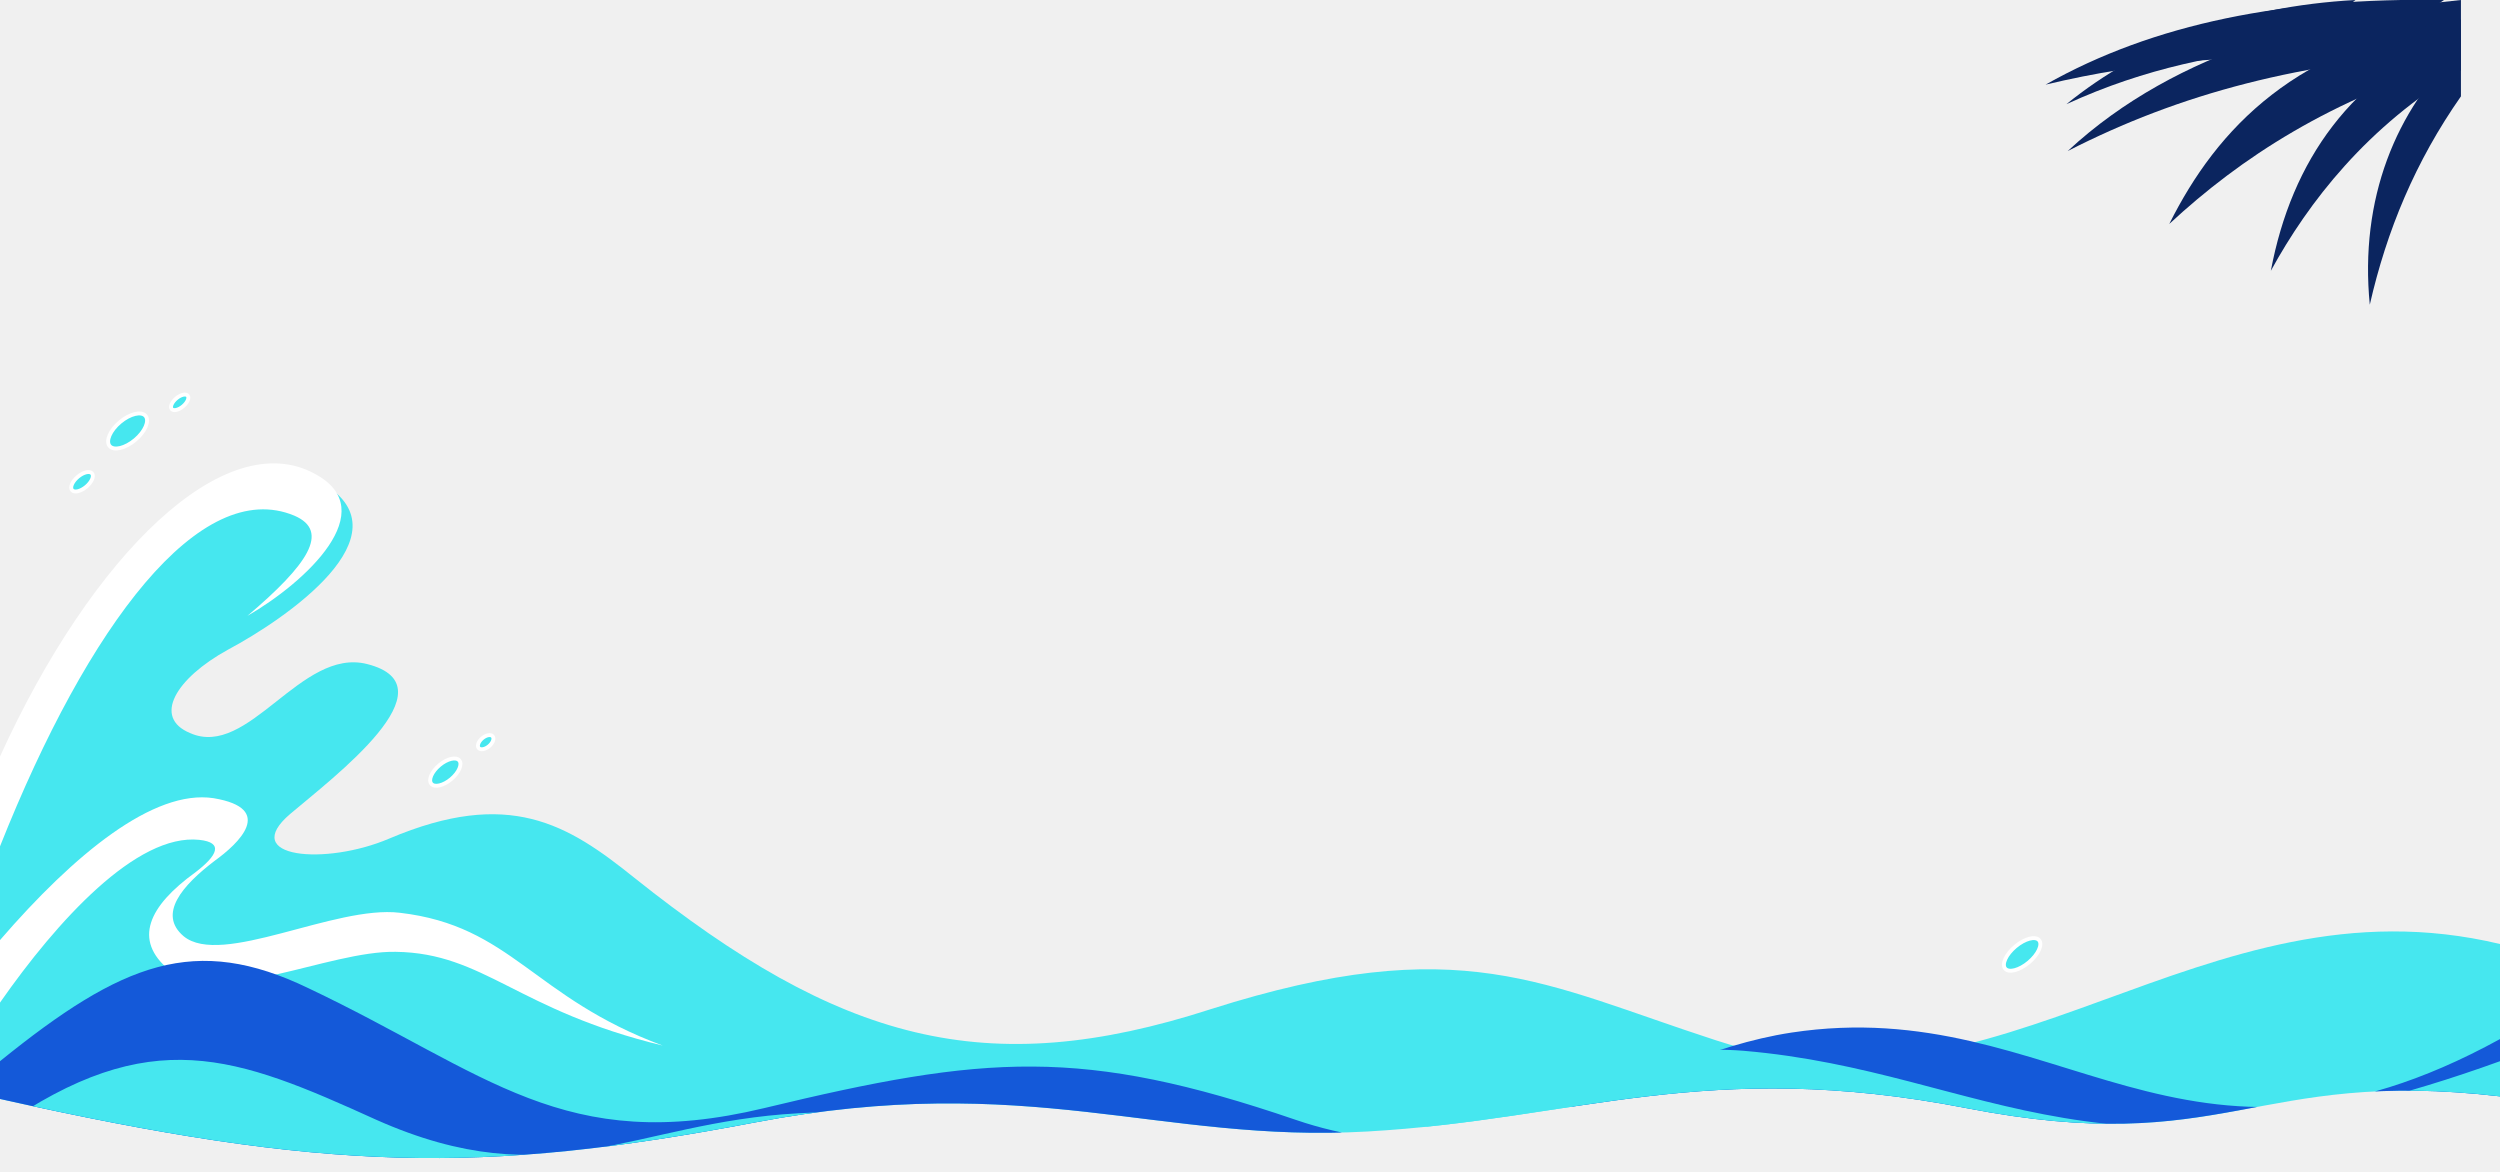
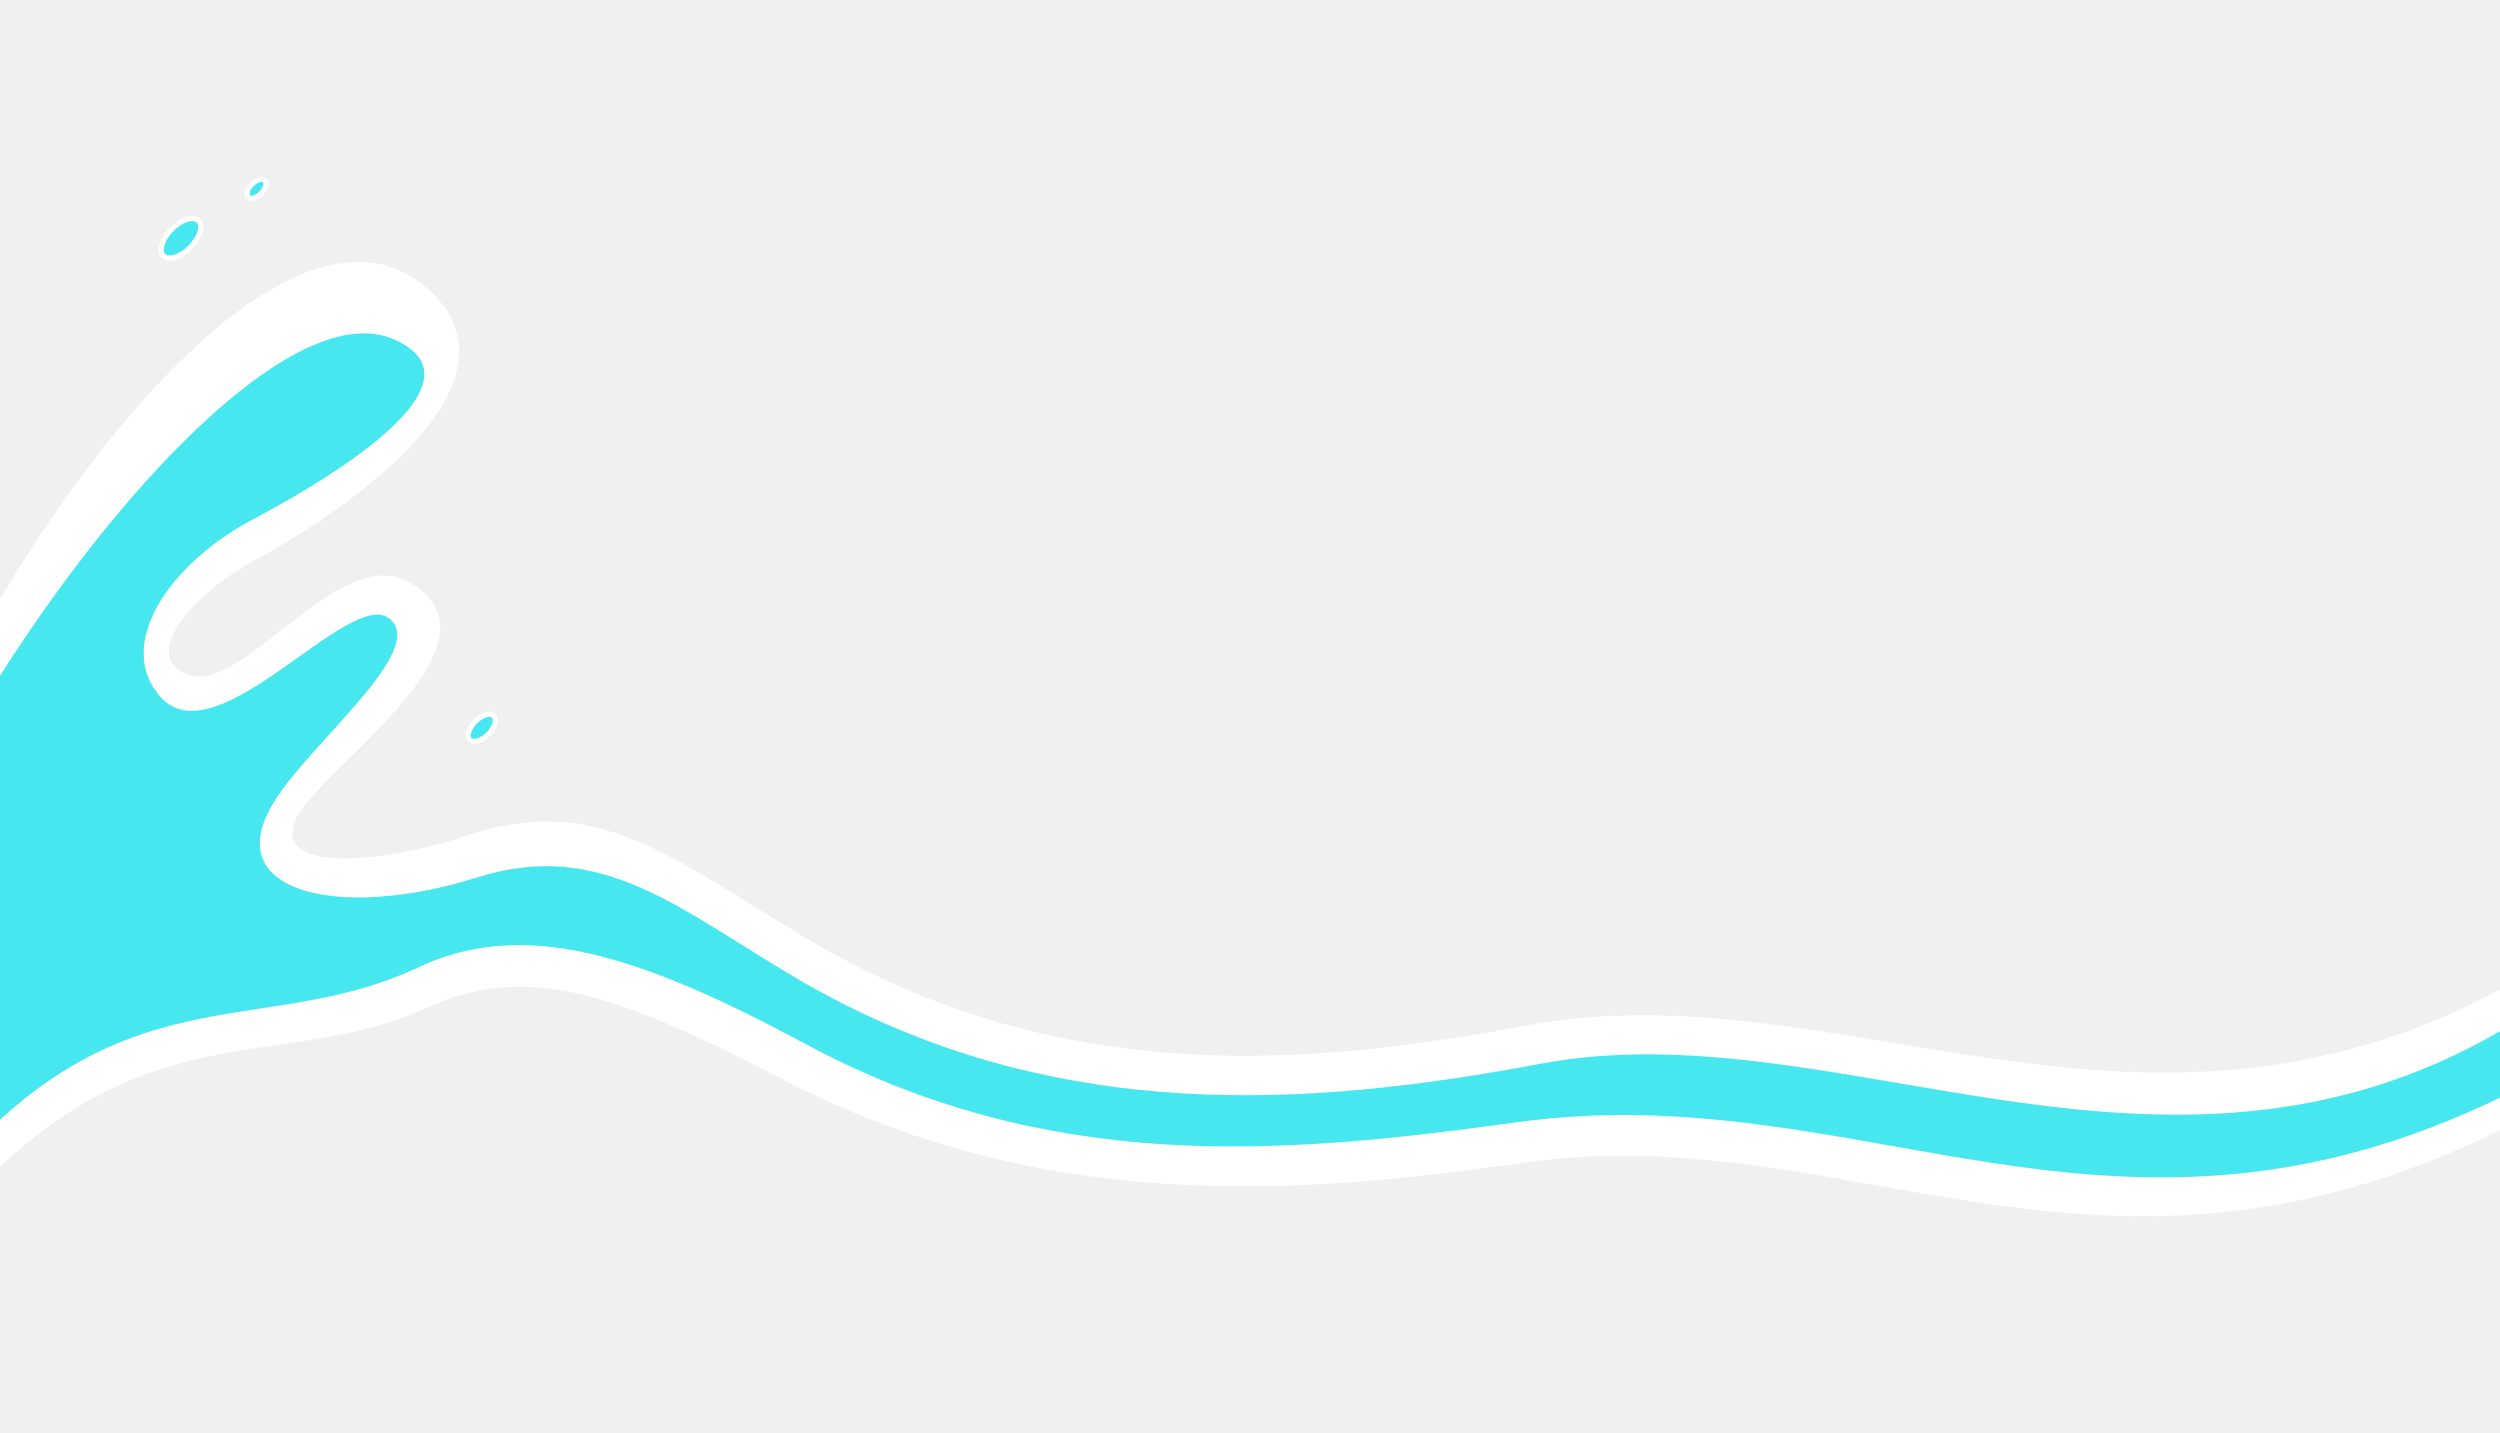
- <svg xmlns="http://www.w3.org/2000/svg" viewBox="0 0 1920 900" preserveAspectRatio="none" fill="none">
-   <defs>
-     <clipPath id="water-edge">
-       <path d="M0 0H1920V842C1730 820 1710 890 1510 851S1210 860 1050 869 790 822 580 862 250 900 0 844Z" />
-     </clipPath>
-   </defs>
-   <g transform="translate(-30 0)">
-     <g fill="#0b255f">
-       <path d="M1920 0c-100 10-217 37-302 116 86-44 179-69 302-76Z" />
-       <path d="M1920 15c-126 19-187 83-224 157 55-51 124-96 224-126Z" />
-       <path d="M1920 23c-84 35-130 100-146 185 29-53 74-111 146-154Z" />
-       <path d="M1920 37c-50 47-78 116-70 197 13-57 35-110 70-160Z" />
-       <path d="M1907 0c-122-2-223 18-306 65 75-18 156-25 236-18Z" />
-       <path d="M1839 0c-90 5-164 33-222 80 61-28 119-39 176-44Z" />
-     </g>
-   </g>
-   <g clip-path="url(#water-edge)">
-     <path fill="#46E7EF" d="M0 593c73-161 173-266 249-221 64 39-29 103-74 127-40 22-58 52-29 64 45 20 85-66 136-53 67 17-26 87-59 115-40 34 27 40 76 19 92-39 137-11 188 30 158 126 270 157 443 101 192-61 255-19 388 24 218 72 372-129 602-74v175H0Z" />
-     <path fill="#FFF" d="M0 581c71-156 173-255 242-217 52 28-7 83-52 109 46-39 64-65 36-77C154 366 68 479 0 650Zm0 141c57-66 118-116 164-109 48 8 19 35 1 48-25 19-44 41-24 58 29 24 116-24 166-18 86 10 102 65 202 102-112-27-137-71-205-72-52-1-136 43-174 14-28-23-16-49 20-75 17-13 22-23 3-25C105 640 44 707 0 770Z" />
-     <path fill="#1459D9" d="M0 815c94-76 150-98 237-56 137 65 196 129 350 92 170-41 244-47 408 9 155 53 256-48 381-67 205-31 300 139 544 5v102H0Z" />
-     <path fill="#46E7EF" d="M0 866c116-81 181-55 289-6 135 60 197 2 324-5 129-8 239 46 355 37 151-12 245-95 371-85 189 16 274 119 581 8v45c-267 103-410 31-573 2-151-27-242 57-381 38H0Z" />
-     <g fill="#46E7EF" stroke="#FFF" stroke-width="3">
-       <ellipse cx="98" cy="331" rx="18" ry="9" transform="rotate(-40 98 331)" />
-       <ellipse cx="138" cy="309" rx="8" ry="4" transform="rotate(-40 138 309)" />
-       <ellipse cx="63" cy="370" rx="10" ry="5" transform="rotate(-40 63 370)" />
-       <ellipse cx="342" cy="593" rx="14" ry="7" transform="rotate(-40 342 593)" />
-       <ellipse cx="373" cy="570" rx="7" ry="4" transform="rotate(-40 373 570)" />
-       <ellipse cx="1553" cy="733" rx="17" ry="8" transform="rotate(-40 1553 733)" />
-     </g>
+ <svg xmlns="http://www.w3.org/2000/svg" viewBox="0 0 1920 1100" preserveAspectRatio="none" fill="none">
+   <path fill="#fff" d="M0 460C95 300 236 150 324 218C414 290 270 390 196 430C143 459 109 505 144 518C187 535 261 414 316 448C390 493 256 584 230 624C202 669 284 667 364 640C466 608 524 666 632 728C818 834 1005 819 1170 788C1410 742 1640 910 1920 760V868C1610 1020 1420 857 1170 893C997 918 802 932 605 831C480 766 408 738 330 773C225 822 125 779 0 896Z" />
+   <path fill="#46e7ef" d="M0 519C98 365 229 231 301 260C376 291 264 362 194 399C130 433 88 495 123 535C166 584 268 451 299 475C329 499 239 570 211 615C166 686 261 707 366 674C464 643 523 700 618 755C810 865 1007 850 1183 817C1410 774 1659 943 1920 792V843C1620 988 1430 825 1164 862C984 887 806 902 619 802C491 733 401 704 319 744C212 793 116 754 0 860Z" />
+   <g fill="#46e7ef" stroke="#fff" stroke-width="4">
+     <ellipse cx="139" cy="183" rx="19" ry="10" transform="rotate(-45 139 183)" />
+     <ellipse cx="197" cy="145" rx="9" ry="5" transform="rotate(-45 197 145)" />
+     <ellipse cx="370" cy="559" rx="13" ry="7" transform="rotate(-45 370 559)" />
  </g>
</svg>
